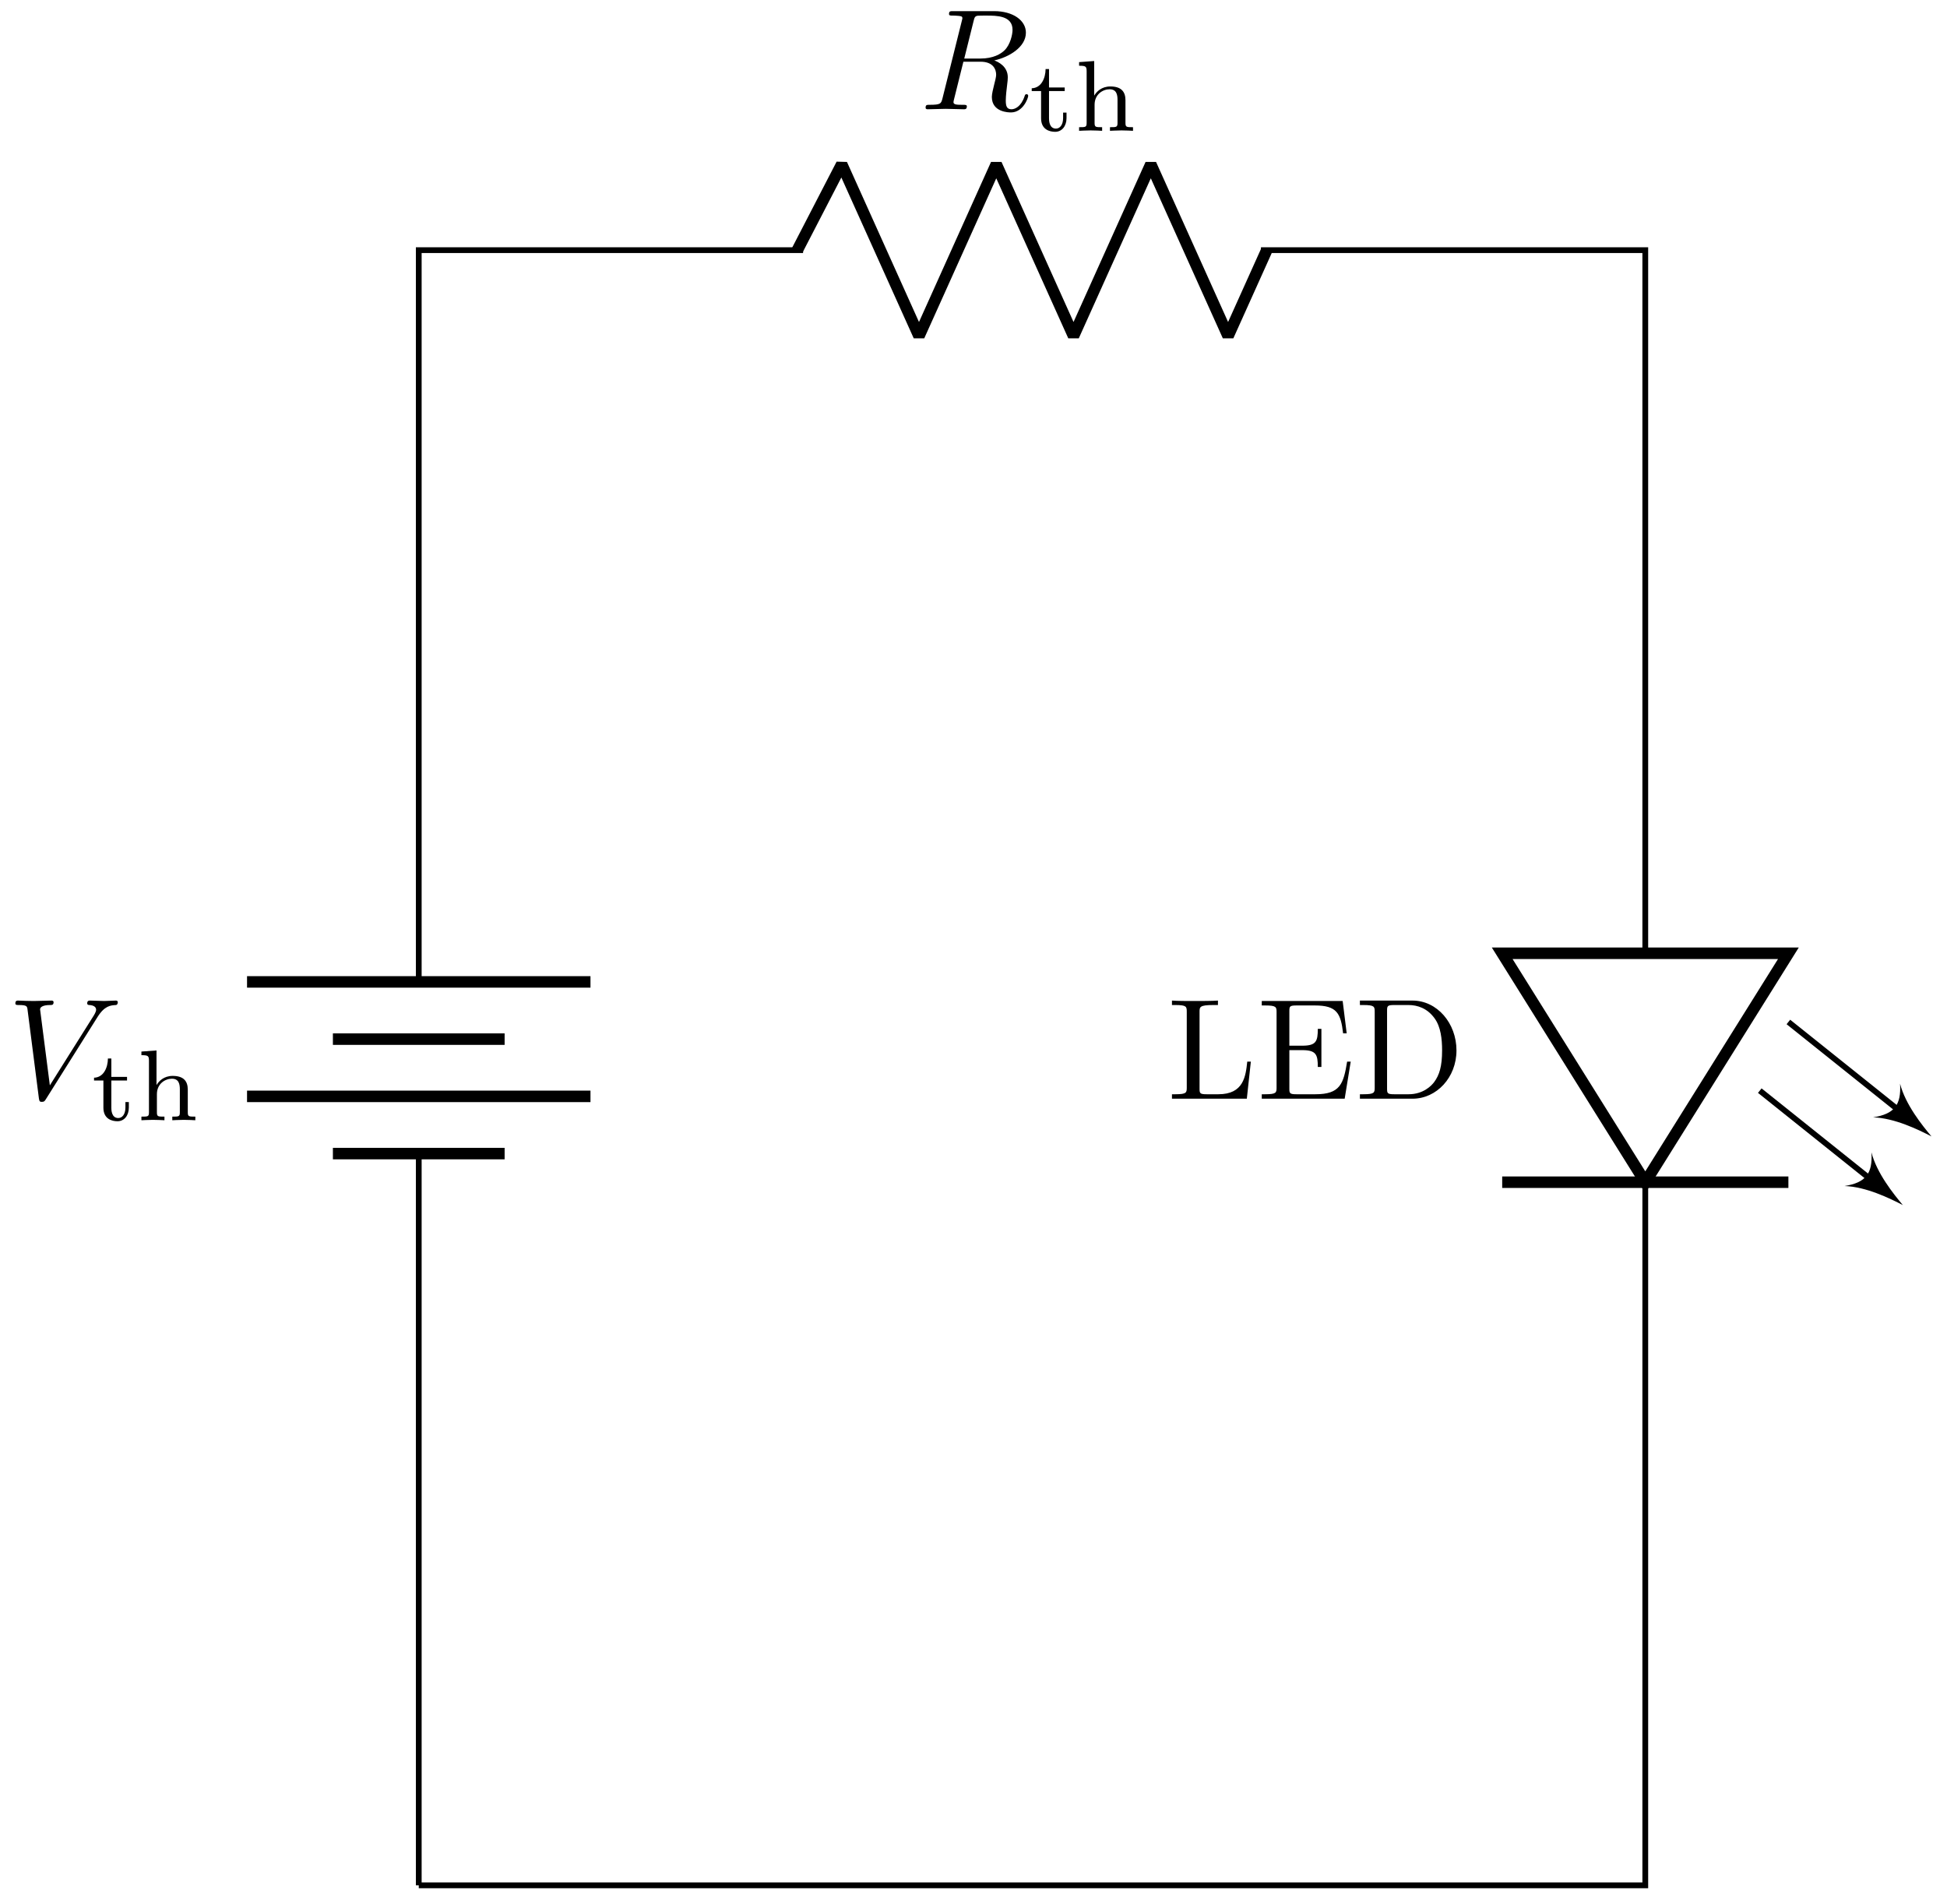
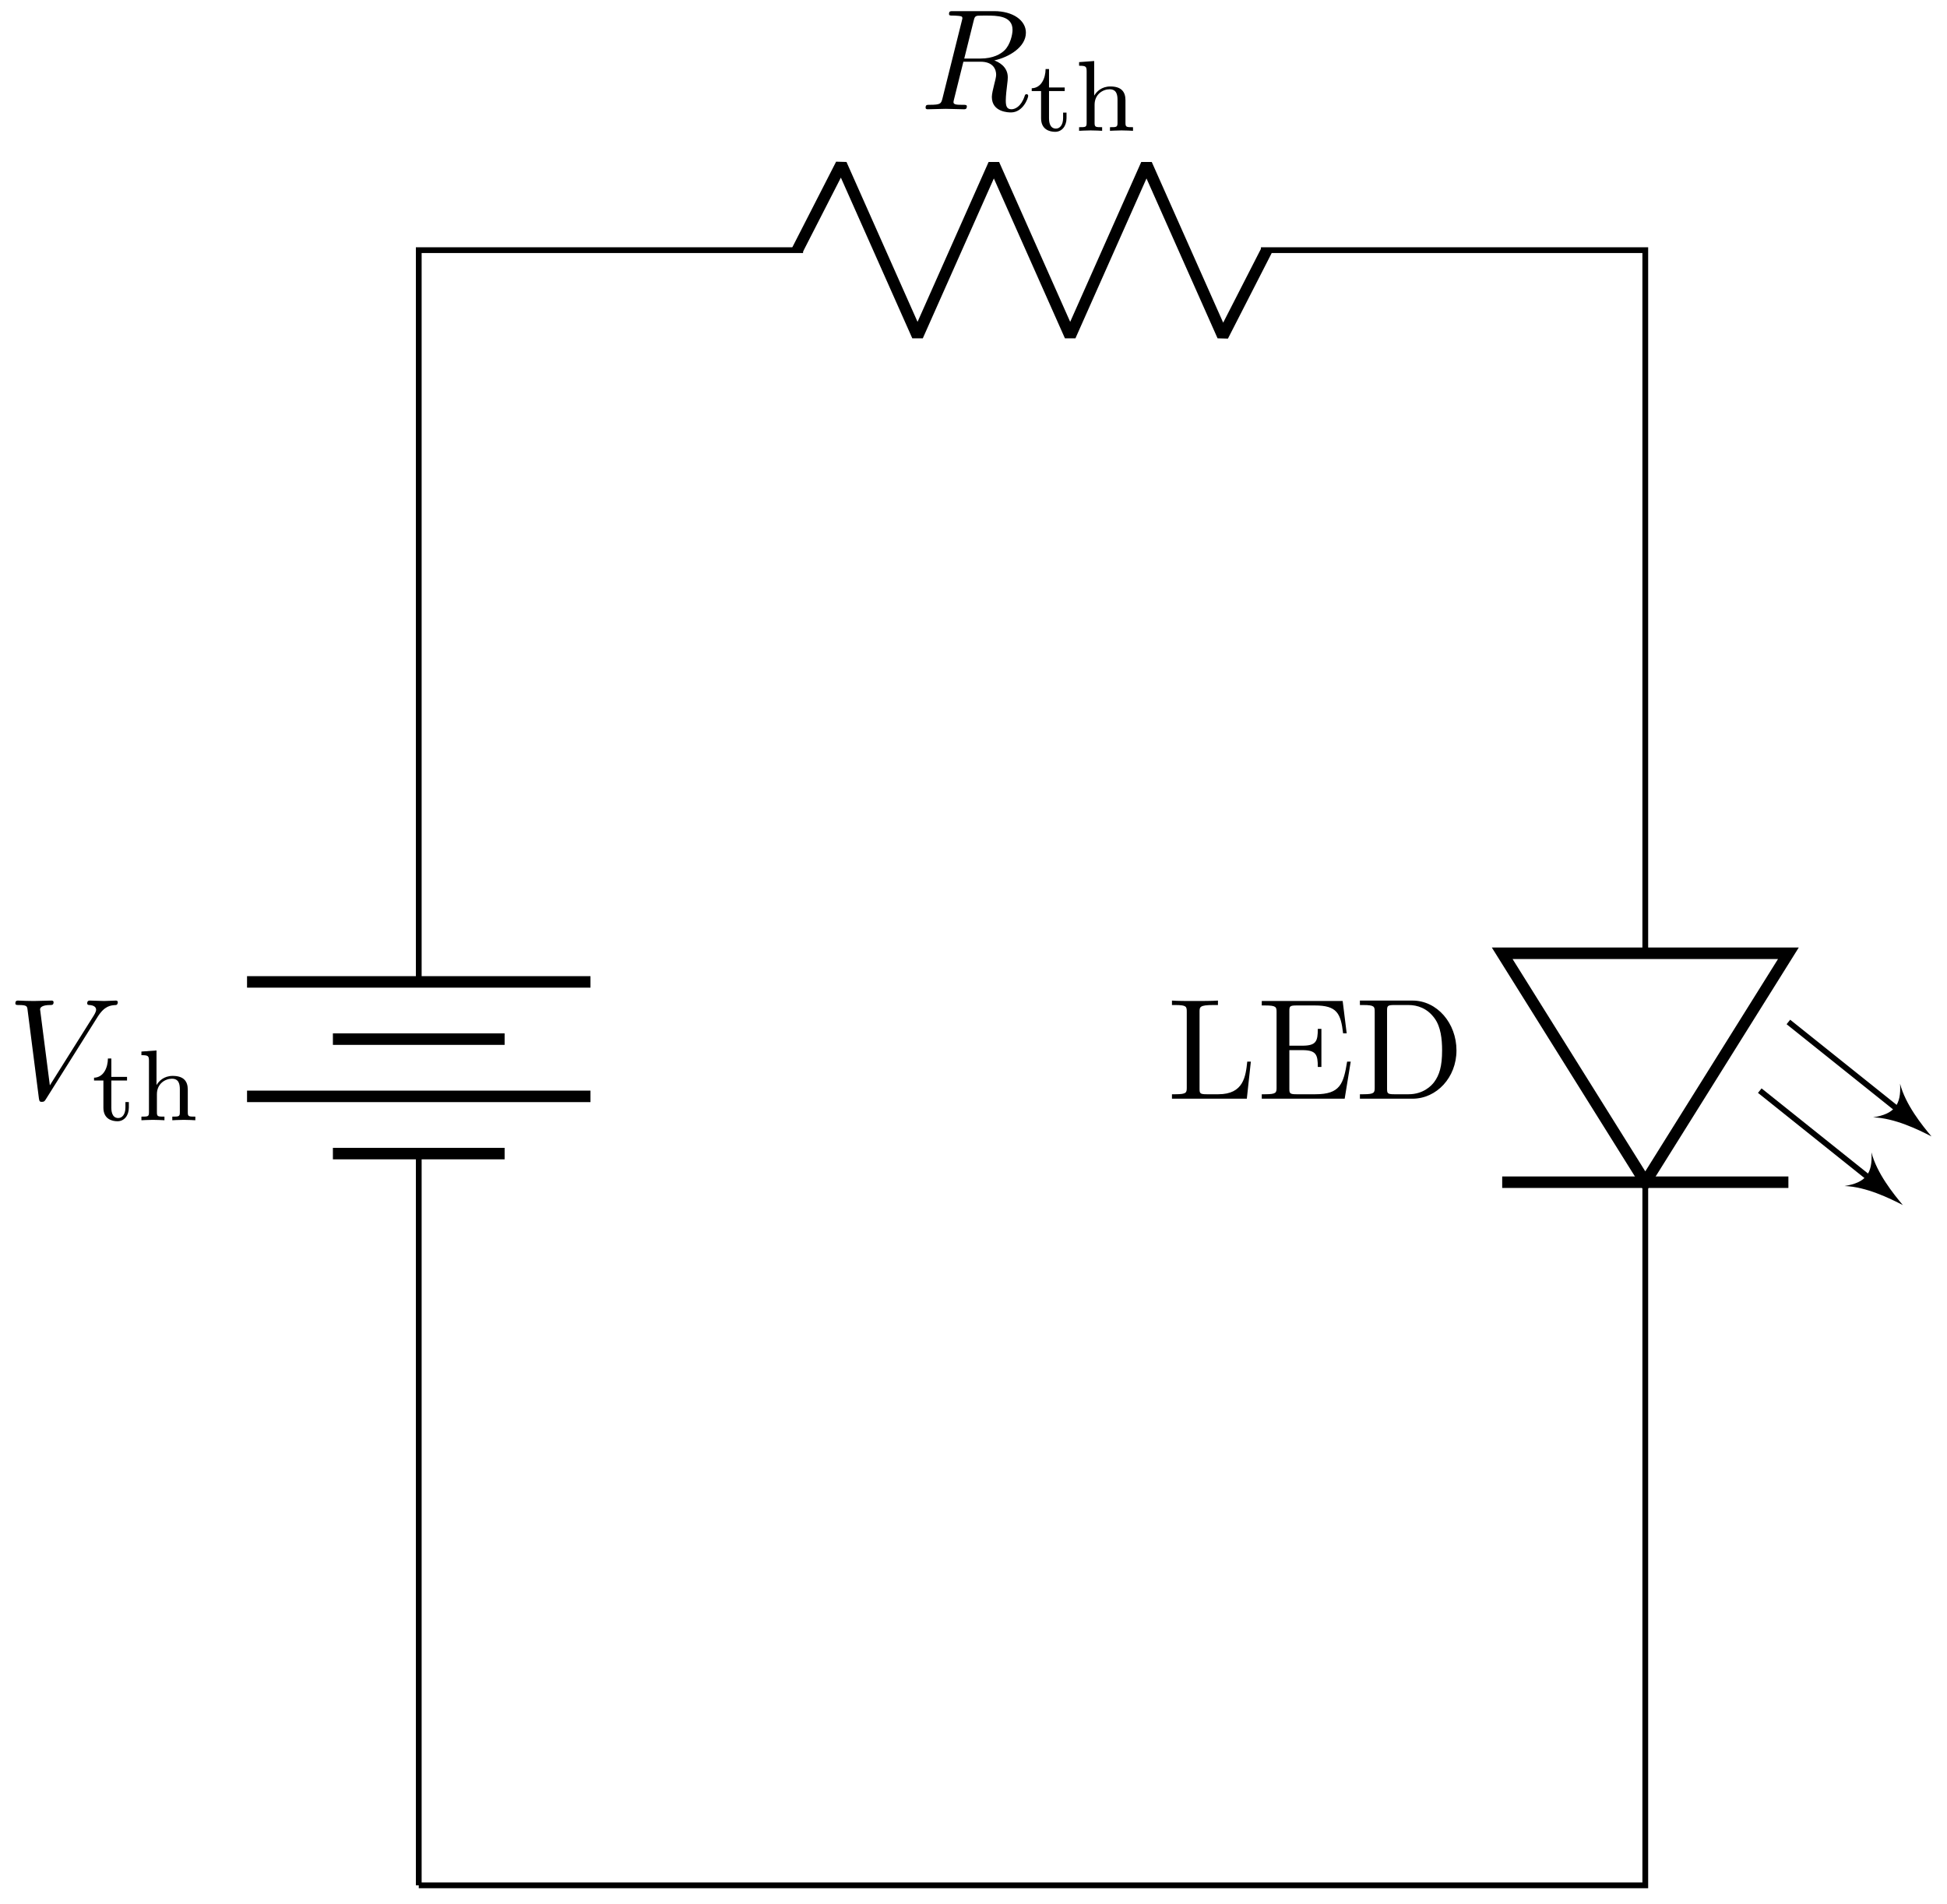
<svg xmlns="http://www.w3.org/2000/svg" xmlns:xlink="http://www.w3.org/1999/xlink" version="1.1" width="135" height="132" viewBox="0 0 135 132">
  <defs>
    <path id="font_1_2" d="M.628 .569C.677 .647 .719 .65 .756 .652 .768 .653 .769 .67 .769 .671 .769 .679 .764 .683 .756 .683 .73 .683 .701 .68 .674 .68 .641 .68 .607 .683 .575 .683 .569 .683 .556 .683 .556 .664 .556 .653 .565 .652 .572 .652 .599 .65 .618 .64 .618 .619 .618 .604 .603 .582 .603 .581L.296 .093 .228 .622C.228 .639 .251 .652 .297 .652 .311 .652 .322 .652 .322 .672 .322 .681 .314 .683 .308 .683 .268 .683 .225 .68 .184 .68 .166 .68 .147 .681 .129 .681 .111 .681 .092 .683 .075 .683 .068 .683 .056 .683 .056 .664 .056 .652 .065 .652 .081 .652 .137 .652 .138 .643 .141 .618L.22 .001C.223-.019 .227-.022 .24-.022 .256-.022 .26-.017 .268-.004L.628 .569Z" />
    <path id="font_2_105" d="M.375 .126V.181H.341V.127C.341 .059 .309 .022 .27 .022 .201 .022 .201 .106 .201 .124V.395H.357V.431H.201V.614H.167C.166 .524 .125 .426 .029 .423V.395H.122V.125C.122 .013 .206-.01 .262-.01 .329-.01 .375 .047 .375 .126V.126Z" />
    <path id="font_2_63" d="M.59 0V.036C.525 .036 .515 .036 .515 .079V.304C.515 .39 .472 .441 .365 .441 .276 .441 .227 .388 .205 .351H.204V.694L.054 .683V.647C.121 .647 .129 .64 .129 .591V.079C.129 .036 .119 .036 .054 .036V0C.054 0 .126 .004 .168 .004 .205 .004 .274 .001 .283 0V.036C.218 .036 .208 .036 .208 .079V.259C.208 .364 .291 .413 .357 .413 .427 .413 .436 .358 .436 .307V.079C.436 .036 .426 .036 .361 .036V0C.361 0 .433 .004 .475 .004 .512 .004 .581 .001 .59 0Z" />
    <path id="font_1_1" d="M.375 .614C.381 .638 .384 .648 .403 .651 .412 .652 .444 .652 .464 .652 .535 .652 .646 .652 .646 .553 .646 .519 .63 .45 .591 .411 .565 .385 .512 .353 .422 .353H.31L.375 .614M.519 .34C.62 .362 .739 .432 .739 .533 .739 .619 .649 .683 .518 .683H.233C.213 .683 .204 .683 .204 .663 .204 .652 .213 .652 .232 .652 .234 .652 .253 .652 .27 .65 .288 .648 .297 .647 .297 .634 .297 .63 .296 .627 .293 .615L.159 .078C.149 .039 .147 .031 .068 .031 .05 .031 .041 .031 .041 .011 .041-0 .053-0 .055-0 .083-0 .153 .003 .181 .003 .209 .003 .28-0 .308-0 .316-0 .328-0 .328 .02 .328 .031 .319 .031 .3 .031 .263 .031 .235 .031 .235 .049 .235 .055 .237 .06 .238 .066L.304 .331H.423C.514 .331 .532 .275 .532 .24 .532 .225 .524 .194 .518 .171 .511 .143 .502 .106 .502 .086 .502-.022 .622-.022 .635-.022 .72-.022 .755 .079 .755 .093 .755 .105 .744 .105 .743 .105 .734 .105 .732 .098 .73 .091 .705 .017 .662-0 .639-0 .606-0 .599 .022 .599 .061 .599 .092 .605 .143 .609 .175 .611 .189 .613 .208 .613 .222 .613 .299 .546 .33 .519 .34Z" />
    <path id="font_3_71" d="M.582 .258H.557C.546 .156 .532 .031 .356 .031H.274C.227 .031 .225 .038 .225 .071V.604C.225 .638 .225 .652 .32 .652H.353V.683C.317 .68 .226 .68 .185 .68 .146 .68 .068 .68 .033 .683V.652H.057C.134 .652 .136 .641 .136 .605V.078C.136 .042 .134 .031 .057 .031H.033V0H.554L.582 .258Z" />
    <path id="font_3_49" d="M.652 .258H.627C.602 .104 .579 .031 .407 .031H.274C.227 .031 .225 .038 .225 .071V.338H.315C.412 .338 .423 .306 .423 .221H.448V.486H.423C.423 .4 .412 .369 .315 .369H.225V.609C.225 .642 .227 .649 .274 .649H.403C.556 .649 .583 .594 .599 .455H.624L.596 .68H.033V.649H.057C.134 .649 .136 .638 .136 .602V.078C.136 .042 .134 .031 .057 .031H.033V0H.61L.652 .258Z" />
    <path id="font_3_46" d="M.707 .336C.707 .526 .572 .683 .401 .683H.035V.652H.059C.136 .652 .138 .641 .138 .605V.078C.138 .042 .136 .031 .059 .031H.035V0H.401C.569 0 .707 .148 .707 .336M.607 .336C.607 .225 .588 .165 .552 .116 .532 .089 .475 .031 .374 .031H.273C.226 .031 .224 .038 .224 .071V.612C.224 .645 .226 .652 .273 .652H.373C.435 .652 .504 .63 .555 .559 .598 .5 .607 .414 .607 .336Z" />
  </defs>
  <path transform="matrix(1.00005,0,0,-1.00003,29.03564,130.7366)" stroke-width=".399" stroke-linecap="butt" stroke-miterlimit="10" stroke-linejoin="miter" fill="none" stroke="#000000" d="M0 0" />
  <path transform="matrix(1.00005,0,0,-1.00003,29.03564,130.7366)" stroke-width=".399" stroke-linecap="butt" stroke-miterlimit="10" stroke-linejoin="miter" fill="none" stroke="#000000" d="M0 0V50.741M0 62.646V113.387H26.646M58.394 113.387H85.04L85.04 64.631M85.04 48.757 85.04 0H42.52M42.52 0H0" />
  <path transform="matrix(1.00005,0,0,-1.00003,29.03564,130.7366)" stroke-width=".797" stroke-linecap="butt" stroke-miterlimit="10" stroke-linejoin="miter" fill="none" stroke="#000000" d="M-11.906 62.646H11.906M-5.953 58.678H5.953M-11.906 54.709H11.906M-5.953 50.741H5.953" />
  <use data-text="V" xlink:href="#font_1_2" transform="matrix(9.963098,0,0,-9.962899,.5072174,76.18793)" />
  <use data-text="t" xlink:href="#font_2_105" transform="matrix(6.974149,0,0,-6.97401,6.318505,77.68198)" />
  <use data-text="h" xlink:href="#font_2_63" transform="matrix(6.974149,0,0,-6.97401,9.42897,77.68198)" />
-   <path transform="matrix(1.00005,0,0,-1.00003,29.03564,130.7366)" stroke-width=".797" stroke-linecap="butt" stroke-linejoin="bevel" fill="none" stroke="#000000" d="M26.247 113.387 29.325 119.34 34.683 107.434 40.041 119.34 45.398 107.434 50.756 119.34 56.114 107.434 58.793 113.387" />
+   <path transform="matrix(1.00005,0,0,-1.00003,29.03564,130.7366)" stroke-width=".797" stroke-linecap="butt" stroke-linejoin="bevel" fill="none" stroke="#000000" d="M26.247 113.387 29.292 119.34 34.583 107.434 39.874 119.34 45.166 107.434 50.457 119.34 55.749 107.434 58.793 113.387" />
  <use data-text="R" xlink:href="#font_1_1" transform="matrix(9.963098,0,0,-9.962899,63.77038,7.576874)" />
  <use data-text="t" xlink:href="#font_2_105" transform="matrix(6.974149,0,0,-6.97401,71.33476,9.070915)" />
  <use data-text="h" xlink:href="#font_2_63" transform="matrix(6.974149,0,0,-6.97401,74.44524,9.070915)" />
  <path transform="matrix(1.00005,0,0,-1.00003,29.03564,130.7366)" stroke-width=".797" stroke-linecap="butt" stroke-miterlimit="10" stroke-linejoin="miter" fill="none" stroke="#000000" d="M85.04 48.757 94.962 64.631H75.119Z" />
  <path transform="matrix(1.00005,0,0,-1.00003,29.03564,130.7366)" stroke-width=".797" stroke-linecap="butt" stroke-miterlimit="10" stroke-linejoin="miter" fill="none" stroke="#000000" d="M75.119 48.757H94.962" />
  <path transform="matrix(1.00005,0,0,-1.00003,29.03564,130.7366)" stroke-width=".399" stroke-linecap="butt" stroke-miterlimit="10" stroke-linejoin="miter" fill="none" stroke="#000000" d="M94.962 59.868 103.016 53.425" />
  <path transform="matrix(.780859,.6246688,.6246812,-.7808435,132.0569,77.31003)" d="M2.391 0C1.395 .199-.399 .598-1.594 1.494-.598 .399-.598-.399-1.594-1.494-.399-.598 1.395-.199 2.391 0Z" />
  <path transform="matrix(1.00005,0,0,-1.00003,29.03564,130.7366)" stroke-width=".399" stroke-linecap="butt" stroke-miterlimit="10" stroke-linejoin="miter" fill="none" stroke="#000000" d="M92.978 55.106 101.032 48.663" />
  <path transform="matrix(.780859,.6246688,.6246812,-.7808435,130.0726,82.07227)" d="M2.391 0C1.395 .199-.399 .598-1.594 1.494-.598 .399-.598-.399-1.594-1.494-.399-.598 1.395-.199 2.391 0Z" />
  <use data-text="L" xlink:href="#font_3_71" transform="matrix(9.963098,0,0,-9.962899,80.93224,76.18793)" />
  <use data-text="E" xlink:href="#font_3_49" transform="matrix(9.963098,0,0,-9.962899,87.15917,76.18793)" />
  <use data-text="D" xlink:href="#font_3_46" transform="matrix(9.963098,0,0,-9.962899,93.94404,76.18793)" />
</svg>
